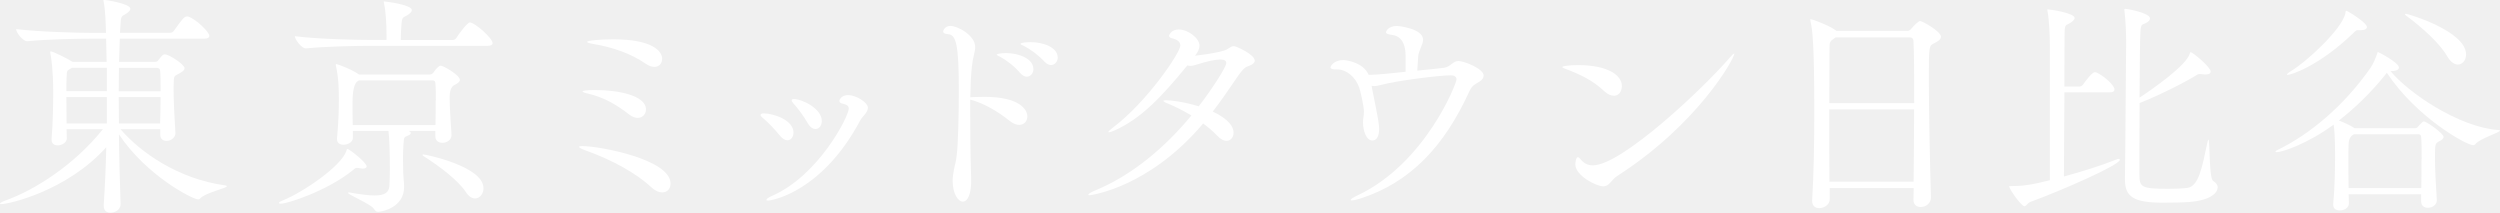
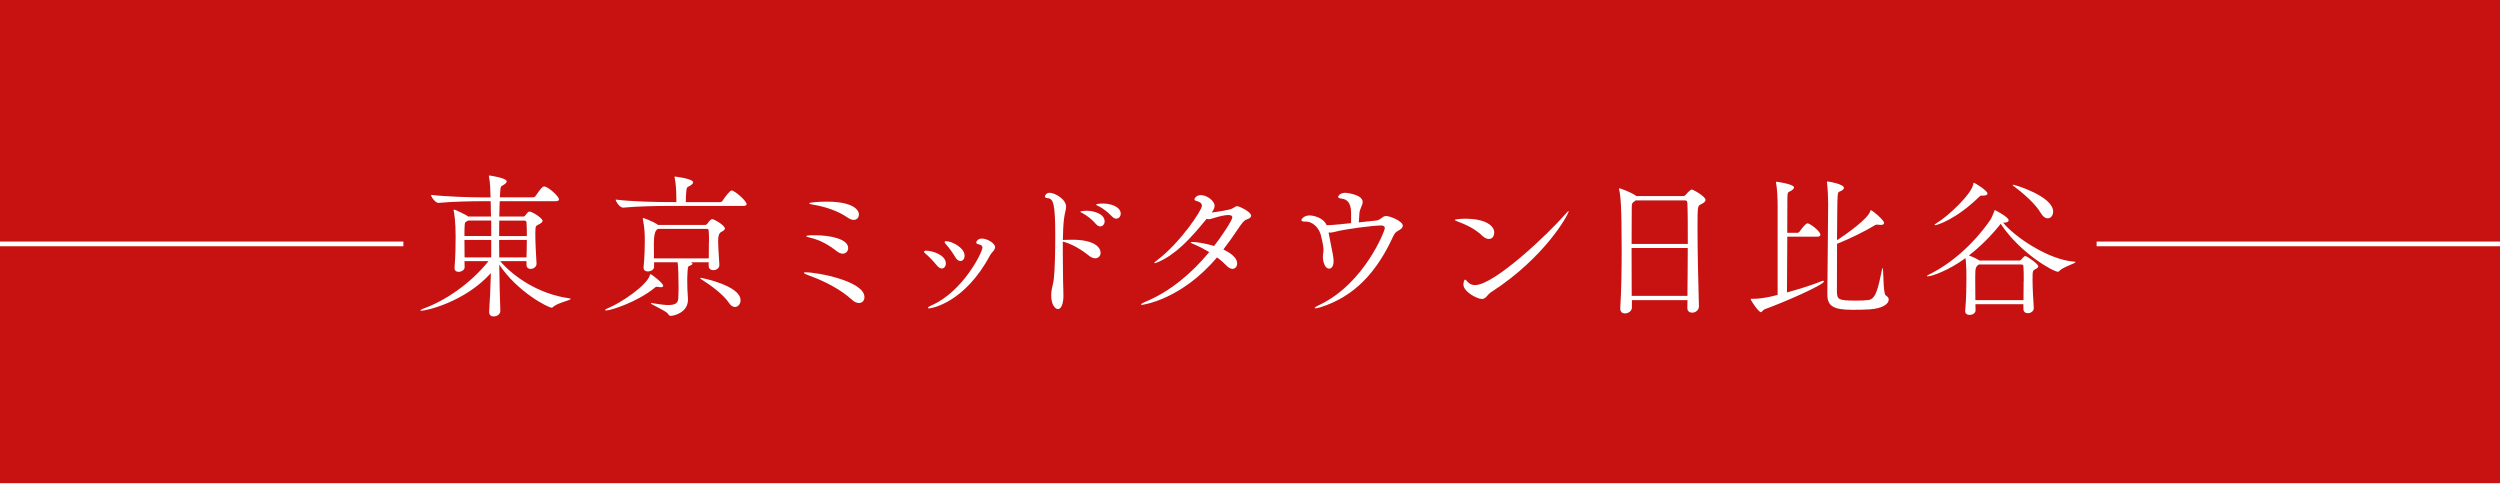
- <svg xmlns="http://www.w3.org/2000/svg" id="_レイヤー_2" data-name="レイヤー 2" viewBox="0 0 352.88 30.03">
+ <svg xmlns="http://www.w3.org/2000/svg" id="_レイヤー_2" data-name="レイヤー 2" viewBox="0 0 533 103">
  <g id="_デザイン" data-name="デザイン">
+     <rect x="0" y="0" width="533" height="103" fill="#c81212" />
    <g>
-       <path d="M32.01,26.3c0,.26-2.9,.86-3.73,1.68-.1,.13-.2,.17-.3,.17-.76,0-7.29-3.33-11.19-9.18,.03,3.37,.13,6.73,.23,9.8v.03c0,.92-.92,1.22-1.42,1.22-.53,0-.96-.26-.96-.99v-.13c.17-2.54,.3-5.31,.36-8.12C9.41,27,1.19,28.81,.2,28.81c-.13,0-.2,0-.2-.07s.23-.23,.66-.4c4.32-1.52,9.87-5.12,13.86-10.1h-5.12l.03,1.29c0,.59-.69,.99-1.29,.99-.46,0-.86-.23-.86-.79v-.1c.2-2.48,.23-4.95,.23-6.7,0-3.1-.3-4.95-.4-5.38,0-.1-.03-.17-.03-.2,0-.07,.03-.1,.07-.1,.33,0,2.51,1.09,3.04,1.45l.07,.03h4.79l-.07-3.27h-2.11c-1.85,0-6.07,.07-9.01,.36h-.03c-.59,0-1.55-1.22-1.55-1.68v-.03c3.4,.4,8.81,.53,10.73,.53h1.95c-.03-1.32-.1-3.33-.33-4.39-.03-.1-.03-.17-.03-.2,0-.07,.03-.07,.07-.07,.23,0,3.73,.53,3.73,1.25,0,.23-.2,.43-.53,.66-.69,.46-.79,.2-.86,1.62l-.07,1.12h7.06c.23,0,.46-.13,.56-.3,1.25-1.78,1.49-2.01,1.85-2.01,.07,0,.13,0,.2,.03,1.12,.4,2.94,2.18,2.94,2.71,0,.2-.17,.4-.73,.4h-11.91l-.1,3.27h5.08c.17,0,.3-.03,.43-.2,.63-.83,.76-.86,.92-.86,.66,0,2.81,1.45,2.81,1.95,0,.33-.4,.56-.76,.76-.59,.33-.73,.26-.76,1.06,0,.26-.03,.59-.03,.99,0,1.72,.13,4.36,.26,6.34v.03c0,.59-.59,1.09-1.25,1.09-.46,0-.89-.26-.89-.86v-.79h-5.61c2.81,3.27,8.12,7,14.72,7.92,.23,.03,.3,.07,.3,.13ZM15.08,9.57h-4.92l-.23,.13c-.46,.3-.49,.17-.53,1.25-.03,.53-.03,1.16-.03,1.91h5.71v-3.3Zm0,4.13h-5.71c0,1.15,.03,2.48,.03,3.73h5.68v-3.73Zm7.52-3.76c0-.1-.13-.36-.43-.36h-5.38c0,1.06-.03,2.18-.03,3.3h5.91c0-1.16,0-2.18-.07-2.94Zm-5.84,3.76c0,1.22,.03,2.48,.03,3.73h5.81c.03-1.29,.07-2.54,.07-3.73h-5.91Z" fill="#fff" />
-       <path d="M51.75,23.5c0,.17-.17,.3-.53,.3-.13,0-.33-.03-.53-.07-.13-.03-.23-.03-.3-.03-.2,0-.3,.07-.59,.33-3.6,2.9-9.18,4.72-10.17,4.72-.17,0-.26-.03-.26-.1,0-.1,.2-.23,.63-.4,2.84-1.15,8.19-4.82,8.88-6.93,.03-.17,.07-.3,.17-.3,.23,0,2.71,1.91,2.71,2.48ZM69.54,6.07c0,.2-.17,.4-.73,.4h-16.5c-1.85,0-6.14,.07-9.11,.36h-.03c-.63,0-1.55-1.29-1.55-1.72,3.4,.43,8.94,.53,10.86,.53h2.08v-.59c0-1.62-.1-3.47-.36-4.59-.03-.1-.03-.17-.03-.23t.03-.03c.17,0,3.93,.46,3.93,1.22,0,.23-.2,.43-.53,.66-.76,.5-.86,.13-.96,1.72-.03,.53-.07,1.22-.07,1.85h7.29c.23,0,.46-.13,.56-.3,.46-.73,1.55-2.18,1.91-2.18,.69,0,3.2,2.24,3.2,2.9Zm-4.62,5.18c0,.33-.4,.56-.79,.76q-.66,.33-.66,1.78c0,1.32,.13,3.17,.26,5.21v.07c0,.69-.66,1.09-1.29,1.09-.53,0-.99-.3-.99-.92v-.76h-3.8c.23,.07,.33,.17,.33,.3s-.13,.26-.4,.36c-.63,.26-.53,.23-.63,1.25-.03,.63-.07,1.19-.07,1.82,0,.59,.03,1.22,.03,1.98,0,.56,.13,1.52,.13,2.21,0,2.9-3.14,3.5-3.66,3.5-.3,0-.43-.17-.63-.46-.43-.63-3.63-1.98-3.63-2.21,0-.03,.07-.07,.13-.07,.1,0,.23,.03,.43,.07,1.35,.23,2.41,.36,3.2,.36,1.39,0,2.01-.4,2.08-1.32,.03-.59,.07-1.45,.07-2.34,0-2.31-.07-4.62-.2-5.45h-5.02v.99c0,.56-.66,.96-1.32,.96-.5,0-.92-.23-.92-.79v-.1c.23-2.57,.26-4.13,.26-5.48,0-1.12,0-2.87-.4-4.72-.03-.1-.03-.17-.03-.2,0-.07,0-.1,.07-.1,.13,0,2.08,.69,3.17,1.45l.03,.03h10c.17,0,.36-.1,.5-.26,.3-.5,.79-.99,1.02-.99,.43,0,2.71,1.35,2.71,1.98Zm-3.4,2.87c0-.86,0-1.65-.07-2.41,0-.13-.07-.36-.36-.36h-10.43l-.17,.1q-.73,.46-.73,3.1c0,.92,0,2.05,.03,3.1h11.68c.03-1.39,.03-2.51,.03-3.53Zm6.73,12.44c0,.79-.53,1.45-1.19,1.45-.43,0-.89-.26-1.32-.92-1.06-1.62-3.7-3.63-5.91-5.02-.13-.1-.2-.17-.2-.2s.03-.07,.13-.07c.33,0,8.48,1.68,8.48,4.75Z" fill="#fff" />
-       <path d="M94.65,25.91c0,.73-.46,1.25-1.19,1.25-.43,0-.96-.2-1.52-.73-2.11-1.95-5.45-3.83-9.24-5.18-.63-.23-.96-.4-.96-.53,0-.07,.13-.1,.43-.1,2.51,0,12.48,1.88,12.48,5.28Zm-3.47-10.46c0,.66-.49,1.19-1.16,1.19-.36,0-.76-.13-1.19-.46-1.78-1.39-3.56-2.44-5.84-2.97-.5-.1-.76-.23-.76-.3,0-.1,.43-.2,1.82-.2,3.2,0,7.13,.76,7.13,2.74Zm2.28-7.13c0,.63-.43,1.12-1.09,1.12-.36,0-.79-.13-1.25-.46-2.05-1.42-4.72-2.34-7.36-2.77-.59-.1-.89-.2-.89-.3,0-.2,2.01-.36,3.7-.36,5.54,0,6.9,1.68,6.9,2.77Z" fill="#fff" />
-       <path d="M112,18.71c0,.63-.36,1.09-.86,1.09-.33,0-.73-.23-1.12-.73-.63-.79-1.68-1.88-2.41-2.48-.17-.13-.26-.26-.26-.36,0-.13,.17-.23,.46-.23,1.45,.03,4.19,.96,4.19,2.71Zm10.5-3.47c0,.66-.79,1.19-1.09,1.78-5.35,10.03-12.41,11.29-13,11.29-.17,0-.23-.03-.23-.1,0-.13,.26-.33,.79-.56,6.63-2.9,10.83-11.25,10.83-12.31,0-.4-.26-.56-.79-.69-.4-.07-.53-.23-.53-.4,0-.23,.36-.83,1.22-.83,1.12,0,2.81,1.02,2.81,1.82Zm-6.5,1.85c0,.66-.4,1.12-.89,1.12-.36,0-.76-.23-1.12-.86-.5-.89-1.39-2.11-2.05-2.81-.13-.17-.2-.3-.2-.36,0-.13,.1-.2,.3-.2,1.19,0,3.96,1.35,3.96,3.1Z" fill="#fff" />
-       <path d="M145.01,16.44c0,.66-.46,1.19-1.16,1.19-.36,0-.82-.17-1.29-.53-1.72-1.39-3.76-2.57-5.61-3.04v2.38c0,4.09,.1,8.25,.13,8.75,.07,2.18-.5,3.27-1.16,3.27-.69,0-1.45-1.12-1.45-2.94,0-.46,.07-.99,.17-1.52,.2-1.06,.26-.89,.4-2.05,.2-1.58,.3-5.71,.3-9.21,0-6.6-.4-7.85-1.55-7.92-.46-.03-.66-.17-.66-.4,0-.13,.26-.76,1.02-.76,1.06,0,3.5,1.35,3.5,2.97,0,.69-.33,1.45-.46,2.71-.13,1.06-.2,2.64-.23,4.39,.13,0,.3-.03,.46-.03,.5,0,1.02-.03,1.55-.03,4.88,0,6.04,1.75,6.04,2.77Zm.86-6.7c0,.63-.43,1.09-.96,1.09-.26,0-.59-.17-.89-.5-.86-1.02-1.95-1.82-2.84-2.31-.26-.13-.5-.23-.5-.33,0-.03,.46-.2,1.29-.2,1.78,0,3.89,.76,3.89,2.24Zm3.43-1.62c0,.59-.43,1.06-.96,1.06-.26,0-.56-.13-.86-.43-.92-.99-2.01-1.78-2.9-2.24-.26-.13-.53-.23-.53-.3,0-.26,1.39-.26,1.45-.26,1.82,0,3.8,.76,3.8,2.18Z" fill="#fff" />
-       <path d="M177.12,8.52c0,.33-.33,.63-.96,.83-.59,.17-1.09,.89-1.78,1.91-1.06,1.58-2.11,3.07-3.2,4.49,1.19,.56,2.94,1.62,2.94,2.97,0,.66-.4,1.16-.99,1.16-.4,0-.86-.23-1.32-.73-.56-.59-1.22-1.16-1.98-1.72-7.72,9.14-15.97,10.13-16.01,10.13-.13,0-.2-.03-.2-.07,0-.13,.36-.36,1.02-.63,5.12-2.11,9.8-6.04,13.53-10.56-1.06-.63-2.15-1.19-3.17-1.62-.53-.2-.79-.36-.79-.43s.13-.1,.4-.1c.53,0,2.38,.17,4.59,.86,1.55-1.98,3.89-5.48,3.89-6.11,0-.33-.26-.5-.86-.5-.69,0-1.78,.23-3.37,.73-.33,.1-.59,.17-.83,.17-.13,0-.3-.03-.43-.07-3.7,4.52-6.53,7.49-10.26,9.18-.4,.16-.66,.26-.79,.26-.07,0-.1,0-.1-.03,0-.1,.2-.3,.59-.59,4.85-3.63,9.57-10.63,9.57-11.62,0-.53-.46-.86-1.16-1.02-.3-.07-.43-.2-.43-.36,0-.13,.33-.89,1.35-.89,1.35,0,2.94,1.25,2.94,2.28,0,.5-.26,.96-.63,1.42,.07,0,3.83-.43,4.55-.92,.36-.23,.63-.43,.92-.43,.36,0,2.94,1.19,2.94,2.01Z" fill="#fff" />
-       <path d="M209.42,10.66c0,.3-.2,.63-.59,.86-.56,.36-1.02,.46-1.45,1.42-3.5,7.66-8.28,12.84-15.48,15.12-.56,.17-.89,.23-1.09,.23-.1,0-.17,0-.17-.07,0-.1,.36-.36,1.02-.66,9.54-4.52,13.93-15.78,13.93-16.34,0-.43-.36-.59-.79-.59-1.65,0-7.66,.76-9.84,1.35-.4,.1-.69,.17-.99,.17-.13,0-.23-.03-.36-.03l.1,.59c.86,4.22,.96,4.85,.96,5.54,0,.13,0,1.58-.96,1.58-.86,0-1.32-1.39-1.32-2.57,0-.59,.13-.83,.13-1.52,0-.76-.5-2.9-.66-3.37-.53-1.52-1.82-2.57-3.1-2.57h-.3c-.36,0-.66-.1-.66-.3,0-.07,.36-1.02,1.85-1.02,.36,0,2.81,.33,3.53,2.08h.3c.82,0,3.47-.26,4.92-.43v-2.34c-.03-2.01-.92-2.77-1.95-2.87-.53-.07-.82-.17-.82-.4,0,0,.23-.86,1.58-.86,.07,0,3.66,.33,3.66,1.95,0,.69-.63,1.52-.69,2.38-.03,.73-.1,1.35-.13,1.98,1.68-.17,3.27-.33,3.76-.4,.96-.13,1.25-.96,2.05-.96s3.56,1.09,3.56,2.05Z" fill="#fff" />
-       <path d="M227.74,13.5c-.36,0-.79-.17-1.25-.59-1.72-1.62-3.47-2.41-5.54-3.2-.3-.1-.43-.2-.43-.26,0-.1,.89-.26,2.21-.26,4.39,0,6.2,1.52,6.2,2.94,0,.36-.13,1.39-1.19,1.39Zm.53,11.35c-.89,.56-1.06,1.45-1.98,1.45-.99,0-3.93-1.52-3.93-3.1,0-.1,.07-1.02,.36-1.02,.13,0,.26,.17,.5,.43,.4,.46,.92,.73,1.62,.73,4.06,0,15.61-10.89,19.27-15.15,.4-.46,.59-.63,.66-.63l.03,.03c0,.66-5.08,9.9-16.54,17.26Z" fill="#fff" />
-       <path d="M273.97,5.18c0,.4-.43,.66-1.02,.96-.66,.33-.69,.4-.69,4.92,0,4.85,.17,12.67,.3,16.77v.07c0,.66-.59,1.32-1.45,1.32-.53,0-1.02-.3-1.02-.99v-.03c0-.53,.03-1.09,.03-1.65h-11.85v1.58c0,.76-.79,1.25-1.49,1.25-.53,0-.99-.3-.99-1.02v-.1c.23-3.73,.3-8.22,.3-12.48,0-9.67-.26-11.62-.53-12.74-.03-.13-.03-.2-.03-.23,0-.07,0-.1,.03-.1,.33,0,2.67,.92,3.53,1.55l.13,.1h10.03c.2,0,.4-.13,.53-.3,.36-.46,1.02-1.09,1.25-1.09,.33,0,2.94,1.48,2.94,2.21Zm-3.89,.56c0-.23-.17-.46-.43-.46h-10.56l-.26,.2c-.56,.36-.59,.53-.59,1.42,0,1.32-.03,4.22-.03,7.66h11.98c0-3.66,0-6.9-.1-8.81Zm-11.88,9.7c0,3.27,0,6.93,.03,10.2h11.88c.03-3.3,.07-6.9,.07-10.2h-11.98Z" fill="#fff" />
-       <path d="M286.51,28.55c-.33,.13-.5,.56-.76,.56-.43,0-2.15-2.41-2.15-2.81,0-.03,.03-.03,.13-.03,1.65,0,2.87-.13,5.61-.83V6.27c0-1.25-.1-3.56-.33-4.69-.03-.13-.03-.2-.03-.23s0-.03,.03-.03c.4,0,3.83,.53,3.83,1.22,0,.2-.23,.43-.56,.66-.73,.46-.83,.13-.86,1.55,0,.59-.03,3.73-.03,7.46h2.15c.2,0,.4-.13,.5-.3,.56-.79,1.32-1.72,1.65-1.72,.07,0,.13,.03,.2,.03,1.02,.43,2.57,1.82,2.57,2.38,0,.23-.13,.43-.66,.43h-6.4c-.03,4.36-.07,9.27-.07,11.88,2.44-.66,5.21-1.52,7.36-2.38,.13-.07,.26-.1,.33-.1,.13,0,.2,.07,.2,.13,0,.73-8.42,4.42-12.71,5.97Zm26.5-2.05c0,.86-1.32,1.82-3.96,2.01-.83,.07-2.44,.1-3.76,.1-4.13,0-5.35-.83-5.35-3.27v-.23c.07-3.83,.13-16.27,.17-19.18,0-1.12-.07-3.04-.23-4.32,0-.1-.03-.2-.03-.23,0-.1,.03-.13,.13-.13,.36,0,3.5,.59,3.5,1.35,0,.23-.23,.5-.66,.69-.43,.2-.63,.07-.69,1.15-.07,.73-.1,4.92-.13,9.34,1.91-1.25,6.67-4.59,7.1-6.24,.03-.13,.03-.17,.1-.17,.36,0,2.84,2.15,2.84,2.71,0,.26-.2,.43-.69,.43-.13,0-.3,0-.46-.03-.13-.03-.26-.03-.36-.03-.13,0-.23,0-.4,.1-1.91,1.19-5.58,3-8.12,3.99-.03,4.46-.03,8.91-.03,10.03,.03,1.81,.13,2.08,4.06,2.08,.99,0,2.01-.03,2.71-.13,1.62-.23,2.08-2.9,2.84-6.47,.07-.26,.1-.36,.13-.36,.23,0,.07,5.48,.66,5.84,.43,.26,.66,.59,.66,.96Z" fill="#fff" />
-       <path d="M352.88,18.42c0,.3-2.84,1.12-3.47,1.91-.1,.13-.2,.17-.3,.17-.96,0-7.99-3.89-12.21-10.23l-.23,.3c-1.95,2.44-4.22,4.65-6.53,6.44,.66,.26,1.65,.69,2.18,1.06l.03,.03h8.48c.17,0,.33-.03,.46-.2,.66-.76,.79-.76,.82-.76,.43,0,2.81,1.72,2.81,2.18,0,.23-.23,.43-.56,.59-.63,.33-.66,.36-.66,2.28,0,1.62,.13,4.06,.26,6.01v.07c0,.66-.66,1.06-1.25,1.06-.5,0-.96-.26-.96-.89v-1.02h-10.23l.03,1.29c0,.5-.46,.99-1.32,.99-.46,0-.89-.23-.89-.79v-.1c.23-2.51,.26-5.18,.26-6.96,0-2.41-.1-3.63-.2-4.26-3.73,2.74-7.29,3.89-8.05,3.89-.1,0-.17-.03-.17-.07,0-.07,.17-.2,.53-.36,4.36-2.15,9.11-6.07,12.91-11.49,.4-.59,.73-1.45,.92-1.98,.03-.13,.03-.23,.13-.23,.07,0,2.94,1.49,2.94,2.18,0,.26-.3,.5-1.02,.5h-.17c2.51,3.07,9.67,7.92,15.18,8.32,.2,0,.26,.03,.26,.1Zm-18.78-14.62c0,.26-.26,.46-.86,.46h-.43c-.23,0-.3,.07-.63,.4-4.92,4.75-8.88,5.91-9.24,5.91-.07,0-.13,0-.13-.07s.2-.23,.56-.46c2.18-1.29,7.26-5.97,7.69-8.19,.03-.17,0-.33,.13-.33,.17,0,2.9,1.68,2.9,2.28Zm7.72,18.68c0-1.25,0-2.38-.07-3.17,0-.1-.07-.36-.4-.36h-9.08q-.73,.36-.76,1.39c-.03,.59-.03,1.39-.03,2.28,0,1.19,0,2.57,.03,3.93h10.26c.03-1.39,.03-2.81,.03-4.06Zm6.27-14.79c0,.79-.5,1.42-1.16,1.42-.46,0-1.02-.33-1.52-1.19-.99-1.75-3.53-4.06-5.74-5.68-.13-.1-.2-.17-.2-.23,0-.03,.03-.07,.1-.07,.3,0,8.52,2.44,8.52,5.74Z" fill="#fff" />
+       <path d="m121.66,63.75c0,.26-2.9.86-3.73,1.68-.1.13-.2.17-.3.17-.76,0-7.29-3.33-11.19-9.18.03,3.37.13,6.73.23,9.8v.03c0,.92-.92,1.22-1.42,1.22-.53,0-.96-.26-.96-.99v-.13c.17-2.54.3-5.31.36-8.12-5.61,6.21-13.83,8.02-14.82,8.02-.13,0-.2,0-.2-.07s.23-.23.66-.4c4.32-1.52,9.87-5.12,13.86-10.1h-5.12l.03,1.29c0,.59-.69.99-1.29.99-.46,0-.86-.23-.86-.79v-.1c.2-2.48.23-4.95.23-6.7,0-3.1-.3-4.95-.4-5.38,0-.1-.03-.17-.03-.2,0-.07.03-.1.07-.1.33,0,2.51,1.09,3.04,1.45l.07.03h4.79l-.07-3.27h-2.11c-1.85,0-6.07.07-9.01.36h-.03c-.59,0-1.55-1.22-1.55-1.68v-.03c3.4.4,8.81.53,10.73.53h1.95c-.03-1.32-.1-3.33-.33-4.39-.03-.1-.03-.17-.03-.2,0-.07.03-.07.07-.07.23,0,3.73.53,3.73,1.25,0,.23-.2.43-.53.66-.69.46-.79.2-.86,1.62l-.07,1.12h7.06c.23,0,.46-.13.56-.3,1.25-1.78,1.49-2.01,1.85-2.01.07,0,.13,0,.2.03,1.12.4,2.94,2.18,2.94,2.71,0,.2-.17.4-.73.4h-11.91l-.1,3.27h5.08c.17,0,.3-.03.43-.2.63-.83.76-.86.92-.86.66,0,2.81,1.45,2.81,1.95,0,.33-.4.56-.76.76-.59.33-.73.26-.76,1.06,0,.26-.03.59-.03.99,0,1.72.13,4.36.26,6.34v.03c0,.59-.59,1.09-1.25,1.09-.46,0-.89-.26-.89-.86v-.79h-5.61c2.81,3.27,8.12,7,14.72,7.92.23.03.3.07.3.13Zm-16.93-16.73h-4.92l-.23.13c-.46.3-.49.17-.53,1.25-.03.53-.03,1.16-.03,1.91h5.71v-3.3Zm0,4.13h-5.71c0,1.15.03,2.48.03,3.73h5.68v-3.73Zm7.52-3.76c0-.1-.13-.36-.43-.36h-5.38c0,1.06-.03,2.18-.03,3.3h5.91c0-1.16,0-2.18-.07-2.94Zm-5.84,3.76c0,1.22.03,2.48.03,3.73h5.81c.03-1.29.07-2.54.07-3.73h-5.91Z" fill="#fff" />
+       <path d="m141.39,60.94c0,.17-.17.3-.53.3-.13,0-.33-.03-.53-.07-.13-.03-.23-.03-.3-.03-.2,0-.3.07-.59.33-3.6,2.9-9.18,4.72-10.17,4.72-.17,0-.26-.03-.26-.1,0-.1.2-.23.63-.4,2.84-1.15,8.19-4.82,8.88-6.93.03-.17.07-.3.17-.3.23,0,2.71,1.91,2.71,2.48Zm17.79-17.43c0,.2-.17.4-.73.4h-16.5c-1.85,0-6.14.07-9.11.36h-.03c-.63,0-1.55-1.29-1.55-1.72,3.4.43,8.94.53,10.86.53h2.08v-.59c0-1.62-.1-3.47-.36-4.59-.03-.1-.03-.17-.03-.23t.03-.03c.17,0,3.93.46,3.93,1.22,0,.23-.2.43-.53.66-.76.5-.86.13-.96,1.72-.03.53-.07,1.22-.07,1.85h7.29c.23,0,.46-.13.56-.3.46-.73,1.55-2.18,1.91-2.18.69,0,3.2,2.24,3.2,2.9Zm-4.62,5.18c0,.33-.4.56-.79.76q-.66.33-.66,1.78c0,1.32.13,3.17.26,5.21v.07c0,.69-.66,1.09-1.29,1.09-.53,0-.99-.3-.99-.92v-.76h-3.8c.23.07.33.17.33.3s-.13.26-.4.36c-.63.26-.53.23-.63,1.25-.03.63-.07,1.19-.07,1.82,0,.59.03,1.22.03,1.98,0,.56.13,1.52.13,2.21,0,2.9-3.14,3.5-3.66,3.5-.3,0-.43-.17-.63-.46-.43-.63-3.63-1.98-3.63-2.21,0-.03.07-.07.13-.07.1,0,.23.03.43.07,1.35.23,2.41.36,3.2.36,1.39,0,2.01-.4,2.08-1.32.03-.59.07-1.45.07-2.34,0-2.31-.07-4.62-.2-5.45h-5.02v.99c0,.56-.66.96-1.32.96-.5,0-.92-.23-.92-.79v-.1c.23-2.57.26-4.13.26-5.48,0-1.12,0-2.87-.4-4.72-.03-.1-.03-.17-.03-.2,0-.07,0-.1.07-.1.13,0,2.08.69,3.17,1.45l.03.03h10c.17,0,.36-.1.5-.26.3-.5.79-.99,1.02-.99.43,0,2.71,1.35,2.71,1.98Zm-3.4,2.87c0-.86,0-1.65-.07-2.41,0-.13-.07-.36-.36-.36h-10.43l-.17.1q-.73.46-.73,3.1c0,.92,0,2.05.03,3.1h11.68c.03-1.39.03-2.51.03-3.53Zm6.73,12.44c0,.79-.53,1.45-1.19,1.45-.43,0-.89-.26-1.32-.92-1.06-1.62-3.7-3.63-5.91-5.02-.13-.1-.2-.17-.2-.2s.03-.07.13-.07c.33,0,8.48,1.68,8.48,4.75Z" fill="#fff" />
+       <path d="m184.3,63.35c0,.73-.46,1.25-1.19,1.25-.43,0-.96-.2-1.52-.73-2.11-1.95-5.45-3.83-9.24-5.18-.63-.23-.96-.4-.96-.53,0-.07.13-.1.43-.1,2.51,0,12.48,1.88,12.48,5.28Zm-3.47-10.46c0,.66-.49,1.19-1.16,1.19-.36,0-.76-.13-1.19-.46-1.78-1.39-3.56-2.44-5.84-2.97-.5-.1-.76-.23-.76-.3,0-.1.43-.2,1.82-.2,3.2,0,7.13.76,7.13,2.74Zm2.28-7.13c0,.63-.43,1.12-1.09,1.12-.36,0-.79-.13-1.25-.46-2.05-1.42-4.72-2.34-7.36-2.77-.59-.1-.89-.2-.89-.3,0-.2,2.01-.36,3.7-.36,5.54,0,6.9,1.68,6.9,2.77Z" fill="#fff" />
+       <path d="m201.65,56.15c0,.63-.36,1.09-.86,1.09-.33,0-.73-.23-1.12-.73-.63-.79-1.68-1.88-2.41-2.48-.17-.13-.26-.26-.26-.36,0-.13.17-.23.46-.23,1.45.03,4.19.96,4.19,2.71Zm10.5-3.47c0,.66-.79,1.19-1.09,1.78-5.35,10.03-12.41,11.29-13,11.29-.17,0-.23-.03-.23-.1,0-.13.26-.33.79-.56,6.63-2.9,10.83-11.25,10.83-12.31,0-.4-.26-.56-.79-.69-.4-.07-.53-.23-.53-.4,0-.23.36-.83,1.22-.83,1.12,0,2.81,1.02,2.81,1.82Zm-6.5,1.85c0,.66-.4,1.12-.89,1.12-.36,0-.76-.23-1.12-.86-.5-.89-1.39-2.11-2.05-2.81-.13-.17-.2-.3-.2-.36,0-.13.1-.2.3-.2,1.19,0,3.96,1.35,3.96,3.1Z" fill="#fff" />
+       <path d="m234.65,53.88c0,.66-.46,1.19-1.16,1.19-.36,0-.82-.17-1.29-.53-1.72-1.39-3.76-2.57-5.61-3.04v2.38c0,4.09.1,8.25.13,8.75.07,2.18-.5,3.27-1.16,3.27-.69,0-1.45-1.12-1.45-2.94,0-.46.07-.99.17-1.52.2-1.06.26-.89.4-2.05.2-1.58.3-5.71.3-9.21,0-6.6-.4-7.85-1.55-7.92-.46-.03-.66-.17-.66-.4,0-.13.26-.76,1.02-.76,1.06,0,3.5,1.35,3.5,2.97,0,.69-.33,1.45-.46,2.71-.13,1.06-.2,2.64-.23,4.39.13,0,.3-.03.46-.03.5,0,1.02-.03,1.55-.03,4.88,0,6.04,1.75,6.04,2.77Zm.86-6.7c0,.63-.43,1.09-.96,1.09-.26,0-.59-.17-.89-.5-.86-1.02-1.95-1.82-2.84-2.31-.26-.13-.5-.23-.5-.33,0-.03.46-.2,1.29-.2,1.78,0,3.89.76,3.89,2.24Zm3.43-1.62c0,.59-.43,1.06-.96,1.06-.26,0-.56-.13-.86-.43-.92-.99-2.01-1.78-2.9-2.24-.26-.13-.53-.23-.53-.3,0-.26,1.39-.26,1.45-.26,1.82,0,3.8.76,3.8,2.18Z" fill="#fff" />
+       <path d="m266.76,45.96c0,.33-.33.63-.96.83-.59.17-1.09.89-1.78,1.91-1.06,1.58-2.11,3.07-3.2,4.49,1.19.56,2.94,1.62,2.94,2.97,0,.66-.4,1.16-.99,1.16-.4,0-.86-.23-1.32-.73-.56-.59-1.22-1.16-1.98-1.72-7.72,9.14-15.97,10.13-16.01,10.13-.13,0-.2-.03-.2-.07,0-.13.36-.36,1.02-.63,5.12-2.11,9.8-6.04,13.53-10.56-1.06-.63-2.15-1.19-3.17-1.62-.53-.2-.79-.36-.79-.43s.13-.1.4-.1c.53,0,2.38.17,4.59.86,1.55-1.98,3.89-5.48,3.89-6.11,0-.33-.26-.5-.86-.5-.69,0-1.78.23-3.37.73-.33.1-.59.17-.83.17-.13,0-.3-.03-.43-.07-3.7,4.52-6.53,7.49-10.26,9.18-.4.16-.66.26-.79.26-.07,0-.1,0-.1-.03,0-.1.2-.3.59-.59,4.85-3.63,9.57-10.63,9.57-11.62,0-.53-.46-.86-1.16-1.02-.3-.07-.43-.2-.43-.36,0-.13.33-.89,1.35-.89,1.35,0,2.94,1.25,2.94,2.28,0,.5-.26.96-.63,1.42.07,0,3.83-.43,4.55-.92.36-.23.63-.43.92-.43.36,0,2.94,1.19,2.94,2.01Z" fill="#fff" />
+       <path d="m299.07,48.1c0,.3-.2.63-.59.86-.56.36-1.02.46-1.45,1.42-3.5,7.66-8.28,12.84-15.48,15.12-.56.17-.89.23-1.09.23-.1,0-.17,0-.17-.07,0-.1.36-.36,1.02-.66,9.54-4.52,13.93-15.78,13.93-16.34,0-.43-.36-.59-.79-.59-1.65,0-7.66.76-9.84,1.35-.4.1-.69.17-.99.17-.13,0-.23-.03-.36-.03l.1.59c.86,4.22.96,4.85.96,5.54,0,.13,0,1.58-.96,1.58-.86,0-1.32-1.39-1.32-2.57,0-.59.13-.83.13-1.52,0-.76-.5-2.9-.66-3.37-.53-1.52-1.82-2.57-3.1-2.57h-.3c-.36,0-.66-.1-.66-.3,0-.07.36-1.02,1.85-1.02.36,0,2.81.33,3.53,2.08h.3c.82,0,3.47-.26,4.92-.43v-2.34c-.03-2.01-.92-2.77-1.95-2.87-.53-.07-.82-.17-.82-.4,0,0,.23-.86,1.58-.86.07,0,3.66.33,3.66,1.95,0,.69-.63,1.52-.69,2.38-.03.73-.1,1.35-.13,1.98,1.68-.17,3.27-.33,3.76-.4.96-.13,1.25-.96,2.05-.96s3.56,1.09,3.56,2.05Z" fill="#fff" />
+       <path d="m317.38,50.94c-.36,0-.79-.17-1.25-.59-1.72-1.62-3.47-2.41-5.54-3.2-.3-.1-.43-.2-.43-.26,0-.1.89-.26,2.21-.26,4.39,0,6.2,1.52,6.2,2.94,0,.36-.13,1.39-1.19,1.39Zm.53,11.35c-.89.56-1.06,1.45-1.98,1.45-.99,0-3.93-1.52-3.93-3.1,0-.1.07-1.02.36-1.02.13,0,.26.17.5.43.4.46.92.73,1.62.73,4.06,0,15.61-10.89,19.27-15.15.4-.46.59-.63.66-.63l.03.03c0,.66-5.08,9.9-16.54,17.26Z" fill="#fff" />
+       <path d="m363.62,42.62c0,.4-.43.66-1.02.96-.66.33-.69.4-.69,4.92,0,4.85.17,12.67.3,16.77v.07c0,.66-.59,1.32-1.45,1.32-.53,0-1.02-.3-1.02-.99v-.03c0-.53.03-1.09.03-1.65h-11.85v1.58c0,.76-.79,1.25-1.49,1.25-.53,0-.99-.3-.99-1.02v-.1c.23-3.73.3-8.22.3-12.48,0-9.67-.26-11.62-.53-12.74-.03-.13-.03-.2-.03-.23,0-.07,0-.1.03-.1.33,0,2.67.92,3.53,1.55l.13.1h10.03c.2,0,.4-.13.53-.3.36-.46,1.02-1.09,1.25-1.09.33,0,2.94,1.48,2.94,2.21Zm-3.89.56c0-.23-.17-.46-.43-.46h-10.56l-.26.2c-.56.36-.59.53-.59,1.42,0,1.32-.03,4.22-.03,7.66h11.98c0-3.66,0-6.9-.1-8.81Zm-11.88,9.7c0,3.27,0,6.93.03,10.2h11.88c.03-3.3.07-6.9.07-10.2h-11.98Z" fill="#fff" />
+       <path d="m376.16,65.99c-.33.13-.5.56-.76.56-.43,0-2.15-2.41-2.15-2.81,0-.03.03-.03.13-.03,1.65,0,2.87-.13,5.61-.83v-19.18c0-1.25-.1-3.56-.33-4.69-.03-.13-.03-.2-.03-.23s0-.03.03-.03c.4,0,3.83.53,3.83,1.22,0,.2-.23.43-.56.66-.73.46-.83.13-.86,1.55,0,.59-.03,3.73-.03,7.46h2.15c.2,0,.4-.13.5-.3.56-.79,1.32-1.72,1.65-1.72.07,0,.13.03.2.03,1.02.43,2.57,1.82,2.57,2.38,0,.23-.13.43-.66.43h-6.4c-.03,4.36-.07,9.27-.07,11.88,2.44-.66,5.21-1.52,7.36-2.38.13-.07.26-.1.33-.1.13,0,.2.07.2.13,0,.73-8.42,4.42-12.71,5.97Zm26.5-2.05c0,.86-1.32,1.82-3.96,2.01-.83.07-2.44.1-3.76.1-4.13,0-5.35-.83-5.35-3.27v-.23c.07-3.83.13-16.27.17-19.18,0-1.12-.07-3.04-.23-4.32,0-.1-.03-.2-.03-.23,0-.1.03-.13.13-.13.36,0,3.5.59,3.5,1.35,0,.23-.23.5-.66.69-.43.2-.63.07-.69,1.15-.07.73-.1,4.92-.13,9.34,1.91-1.25,6.67-4.59,7.1-6.24.03-.13.03-.17.1-.17.36,0,2.84,2.15,2.84,2.71,0,.26-.2.43-.69.43-.13,0-.3,0-.46-.03-.13-.03-.26-.03-.36-.03-.13,0-.23,0-.4.1-1.91,1.19-5.58,3-8.12,3.99-.03,4.46-.03,8.91-.03,10.03.03,1.81.13,2.08,4.06,2.08.99,0,2.01-.03,2.71-.13,1.62-.23,2.08-2.9,2.84-6.47.07-.26.1-.36.13-.36.23,0,.07,5.48.66,5.84.43.26.66.59.66.96Z" fill="#fff" />
+       <path d="m442.52,55.86c0,.3-2.84,1.12-3.47,1.91-.1.13-.2.17-.3.17-.96,0-7.99-3.89-12.21-10.23l-.23.3c-1.95,2.44-4.22,4.65-6.53,6.44.66.26,1.65.69,2.18,1.06l.03.03h8.48c.17,0,.33-.03.46-.2.66-.76.79-.76.82-.76.43,0,2.81,1.72,2.81,2.18,0,.23-.23.43-.56.59-.63.33-.66.36-.66,2.28,0,1.62.13,4.06.26,6.01v.07c0,.66-.66,1.06-1.25,1.06-.5,0-.96-.26-.96-.89v-1.02h-10.23l.03,1.29c0,.5-.46.99-1.32.99-.46,0-.89-.23-.89-.79v-.1c.23-2.51.26-5.18.26-6.96,0-2.41-.1-3.63-.2-4.26-3.73,2.74-7.29,3.89-8.05,3.89-.1,0-.17-.03-.17-.07,0-.07.17-.2.53-.36,4.36-2.15,9.11-6.07,12.91-11.49.4-.59.73-1.45.92-1.98.03-.13.03-.23.13-.23.07,0,2.94,1.49,2.94,2.18,0,.26-.3.5-1.02.5h-.17c2.51,3.07,9.67,7.92,15.18,8.32.2,0,.26.03.26.1Zm-18.78-14.62c0,.26-.26.46-.86.46h-.43c-.23,0-.3.07-.63.4-4.92,4.75-8.88,5.91-9.24,5.91-.07,0-.13,0-.13-.07s.2-.23.56-.46c2.18-1.29,7.26-5.97,7.69-8.19.03-.17,0-.33.13-.33.17,0,2.9,1.68,2.9,2.28Zm7.72,18.68c0-1.25,0-2.38-.07-3.17,0-.1-.07-.36-.4-.36h-9.08q-.73.36-.76,1.39c-.03.59-.03,1.39-.03,2.28,0,1.19,0,2.57.03,3.93h10.26c.03-1.39.03-2.81.03-4.06Zm6.27-14.79c0,.79-.5,1.42-1.16,1.42-.46,0-1.02-.33-1.52-1.19-.99-1.75-3.53-4.06-5.74-5.68-.13-.1-.2-.17-.2-.23,0-.03.03-.07.1-.07.3,0,8.52,2.44,8.52,5.74Z" fill="#fff" />
    </g>
+     <line x1="86" y1="52" y2="52" fill="none" stroke="#fff" stroke-miterlimit="10" />
+     <line x1="533" y1="52" x2="447" y2="52" fill="none" stroke="#fff" stroke-miterlimit="10" />
  </g>
</svg>
